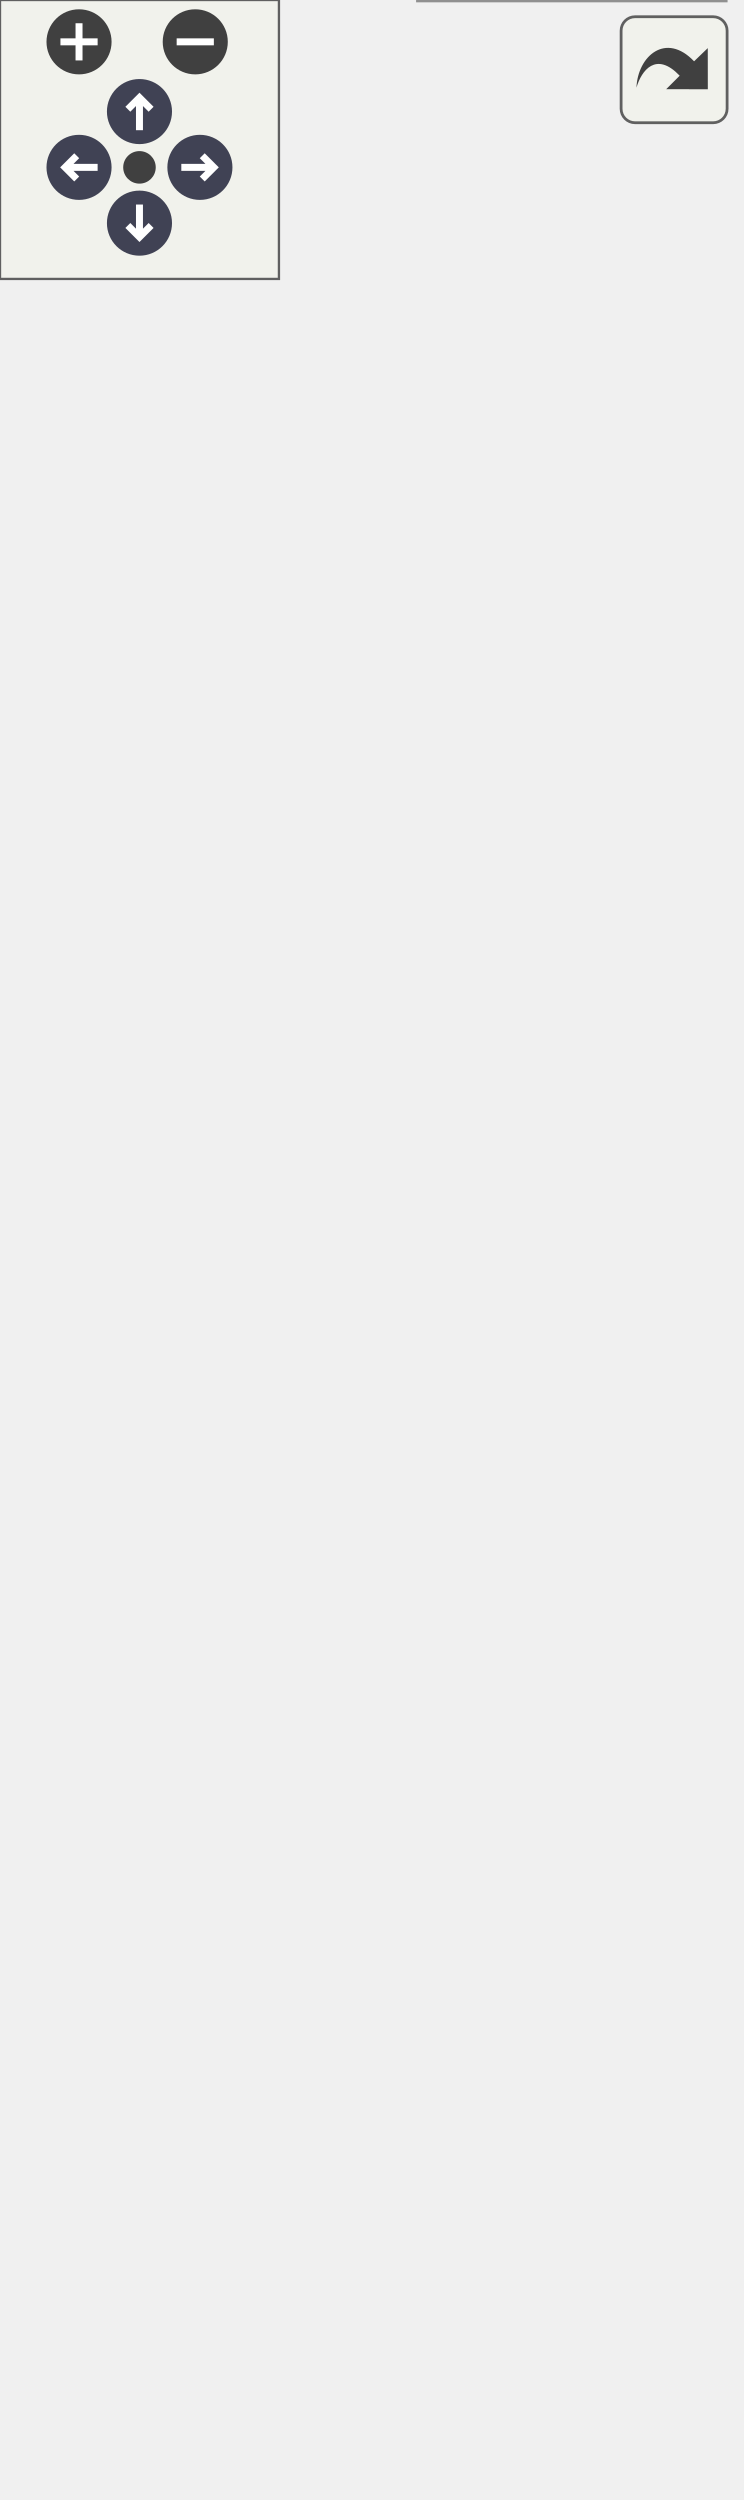
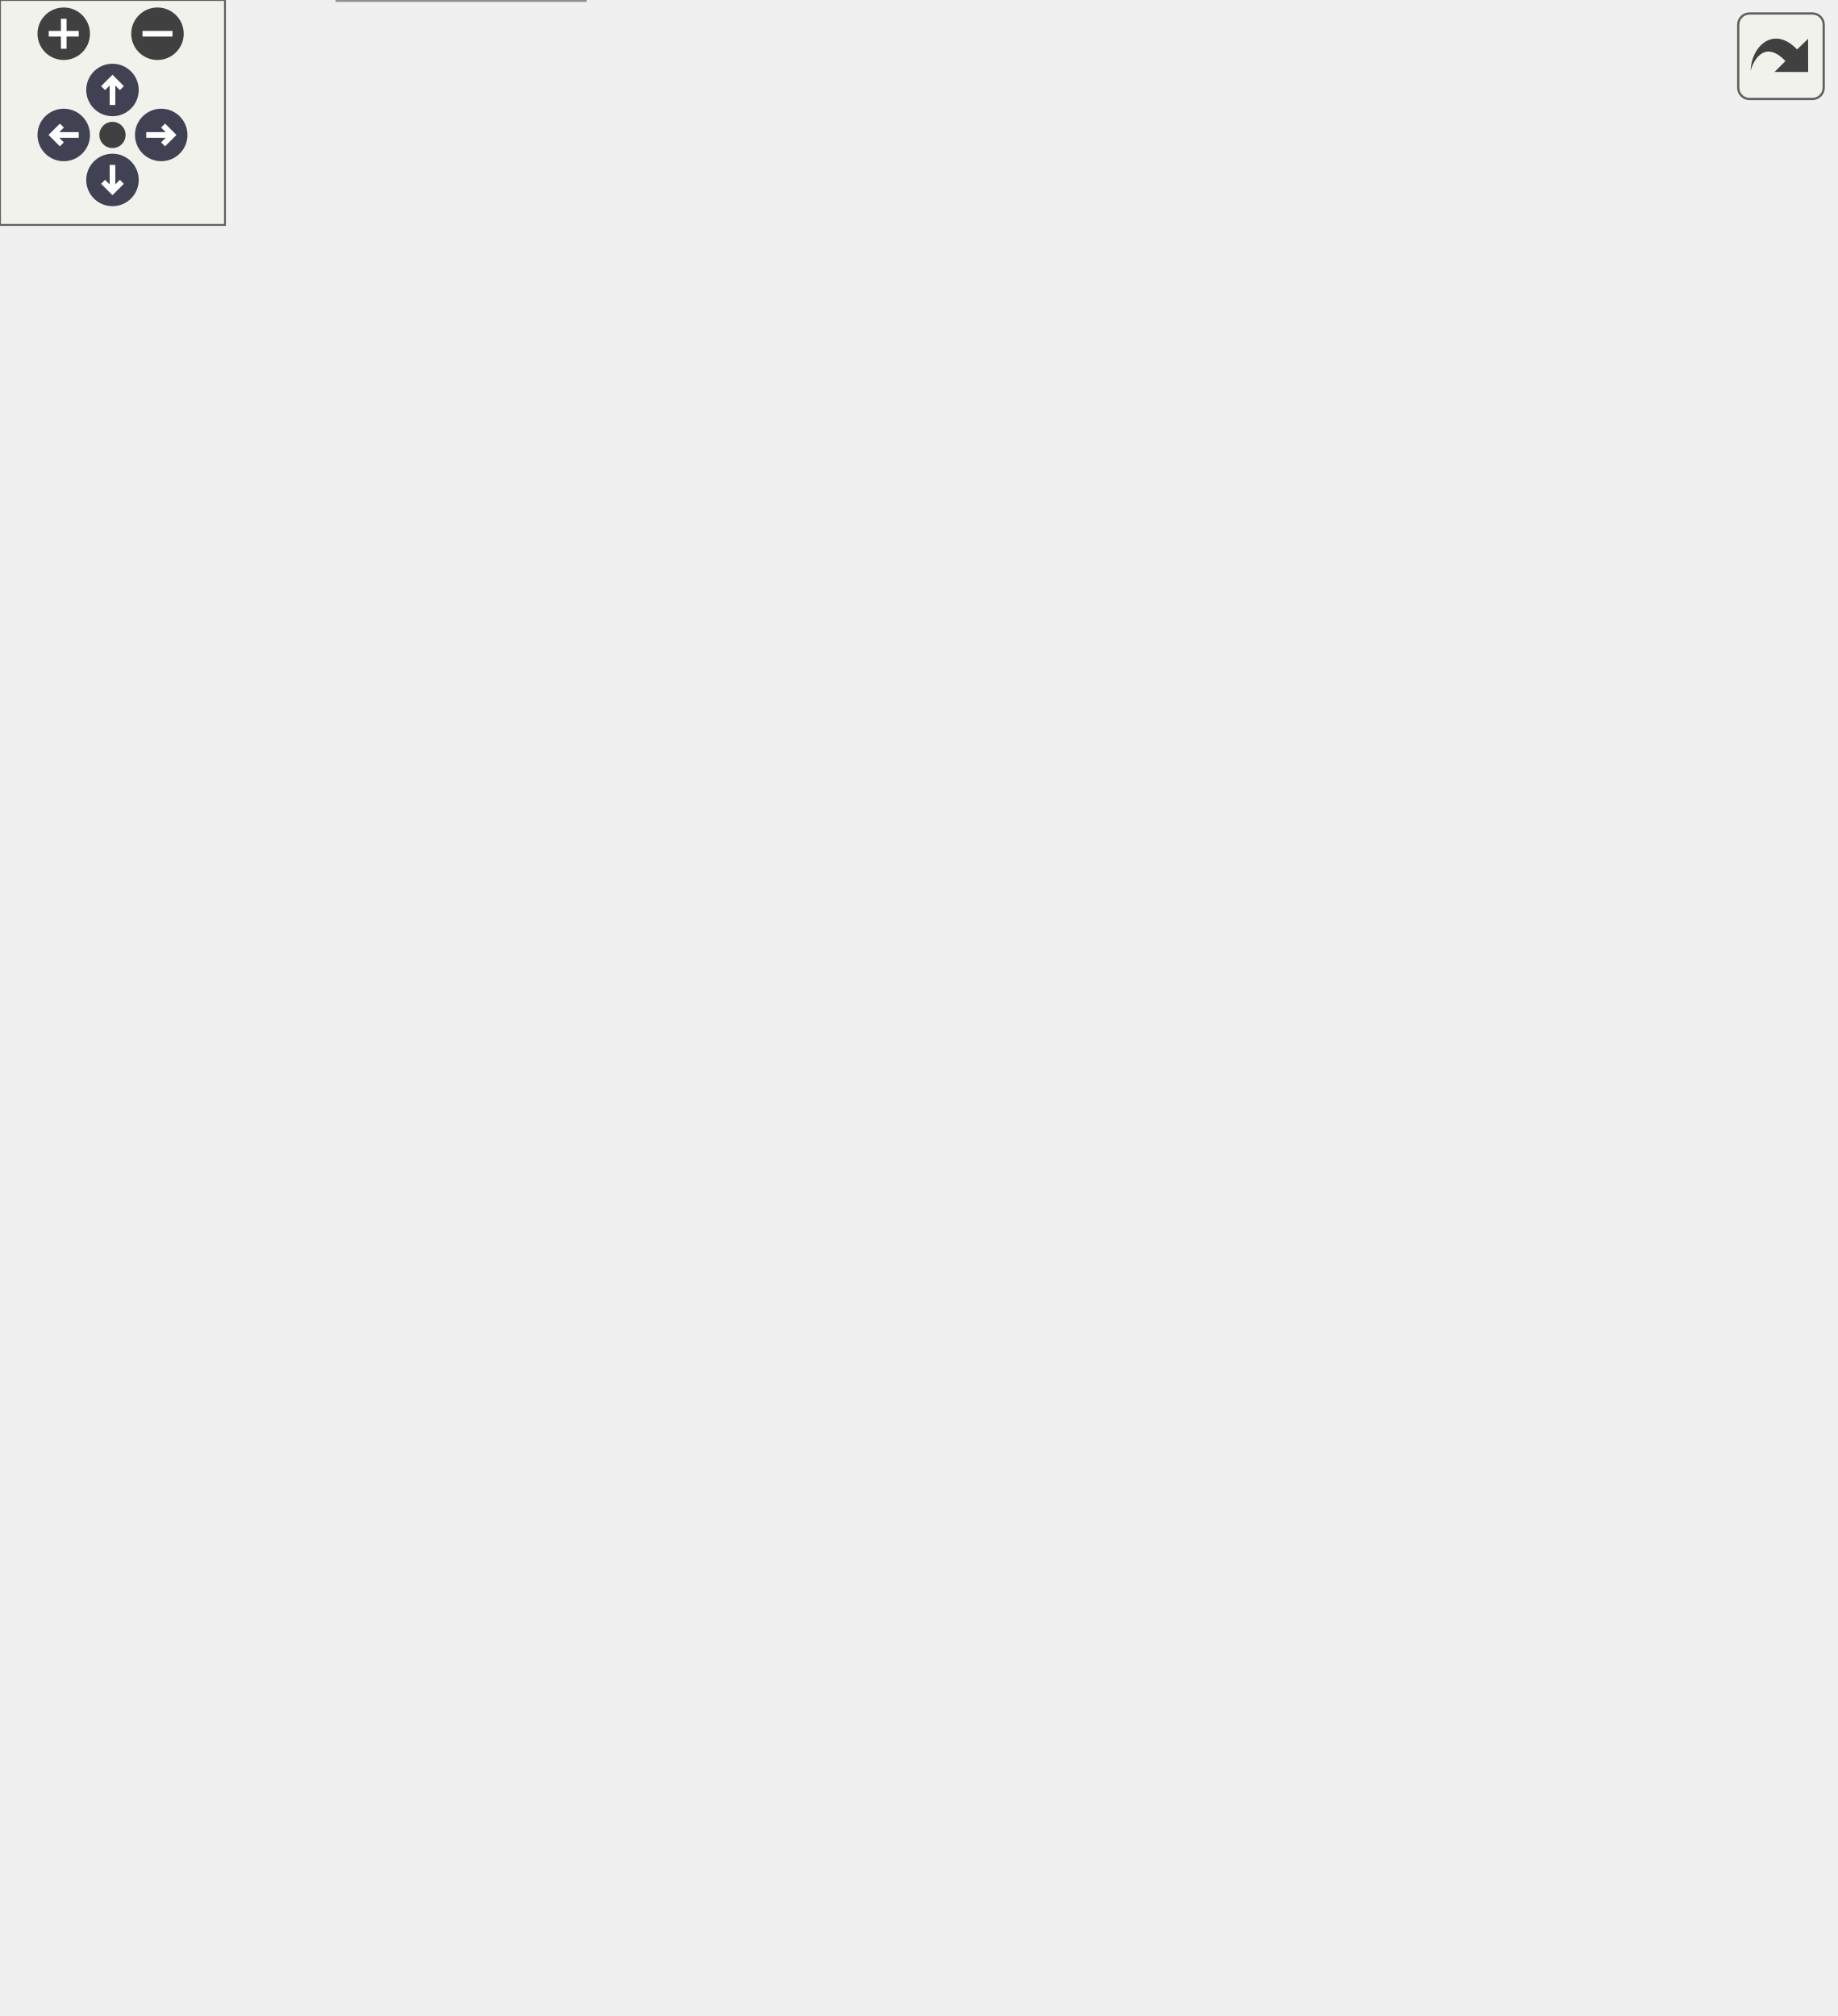
<svg xmlns="http://www.w3.org/2000/svg" xmlns:xlink="http://www.w3.org/1999/xlink" id="main" version="1.1" xml:space="preserve">
  <style type="text/css">
.node, .edge {opacity: 0.7;}
.node.selected, .edge.selected {opacity: 1;}
.edge:hover path { stroke: red; }
.edge:hover polygon { stroke: red; fill: red; }
</style>
  <defs>
    <circle id="rim" cx="0" cy="0" r="7" />
    <circle id="rim2" cx="0" cy="0" r="3.5" />
    <g id="zoomPlus">
      <use xlink:href="#rim" fill="#404040">
        <set attributeName="fill" to="#808080" begin="zoomplus.mouseover" end="zoomplus.mouseout" />
      </use>
      <path d="M-4,0h8M0,-4v8" fill="none" stroke="white" stroke-width="1.5" pointer-events="none" />
    </g>
    <g id="zoomMin">
      <use xlink:href="#rim" fill="#404040">
        <set attributeName="fill" to="#808080" begin="zoomminus.mouseover" end="zoomminus.mouseout" />
      </use>
      <path d="M-4,0h8" fill="none" stroke="white" stroke-width="1.5" pointer-events="none" />
    </g>
    <g id="arrowUp" transform="translate(30 24)">
      <use xlink:href="#rim" />
      <path pointer-events="none" fill="none" stroke="white" stroke-width="1.5" d="M0,-3.0v7 M-2.5,-0.5L0,-3.0L2.5,-0.5" />
    </g>
    <g id="arrowRight" transform="rotate(90) translate(36 -43)">
      <use xlink:href="#rim" />
      <path pointer-events="none" fill="none" stroke="white" stroke-width="1.5" d="M0,-3.0v7 M-2.5,-0.5L0,-3.0L2.5,-0.5" />
    </g>
    <g id="arrowDown" transform="rotate(180) translate(-30 -48)">
      <use xlink:href="#rim" />
      <path pointer-events="none" fill="none" stroke="white" stroke-width="1.5" d="M0,-3.0v7 M-2.5,-0.5L0,-3.0L2.5,-0.5" />
    </g>
    <g id="arrowLeft" transform="rotate(270) translate(-36 17)">
      <use xlink:href="#rim" />
      <path pointer-events="none" fill="none" stroke="white" stroke-width="1.5" d="M0,-3.0v7 M-2.5,-0.5L0,-3.0L2.5,-0.5" />
    </g>
    <g id="resetDef">
      <use xlink:href="#rim2" fill="#404040">
        <set attributeName="fill" to="#808080" begin="reset.mouseover" end="reset.mouseout" />
      </use>
    </g>
  </defs>
  <svg id="graph" class="graph">
    <g id="viewport">
      <g id="Node000001" class="node">
        <g id="a_Node000001">
          <a xlink:title="Function that computes the bubble radial acceleration based on bubble models.">
            <polygon fill="#999999" stroke="#666666" points="51,-239 0,-239 0,-220 51,-220 51,-239" />
            <text text-anchor="middle" x="25.5" y="-227" font-family="Helvetica,sans-Serif" font-size="10.00">f_rddot</text>
          </a>
        </g>
      </g>
-       <g id="edge13_Node000001_Node000001" class="edge">
-         <g id="a_edge13_Node000001_Node000001">
+       <g id="edge15_Node000001_Node000001" class="edge">
+         <g id="a_edge15_Node000001_Node000001">
          <a xlink:title=" ">
            <path fill="none" stroke="#63b8ff" d="M10.7,-239.08C3.51,-247.73 8.44,-257 25.5,-257 35.9,-257 41.79,-253.56 43.18,-248.91" />
            <polygon fill="#63b8ff" stroke="#63b8ff" points="46.47,-247.69 40.3,-239.08 39.75,-249.66 46.47,-247.69" />
          </a>
        </g>
      </g>
      <g id="Node000002" class="node">
        <g id="a_Node000002">
          <a xlink:href="m__bubbles_8fpp_8f90.html#a556ff599901d57bfc5f501b3ccac12a5" target="_top" xlink:title="Function that computes the sound speed for the bubble.">
            <polygon fill="white" stroke="#666666" points="147,-459 99,-459 99,-440 147,-440 147,-459" />
            <text text-anchor="middle" x="123" y="-447" font-family="Helvetica,sans-Serif" font-size="10.00">f_cgas</text>
          </a>
        </g>
      </g>
      <g id="edge1_Node000001_Node000002" class="edge">
        <g id="a_edge1_Node000001_Node000002">
          <a xlink:title=" ">
            <path fill="none" stroke="#63b8ff" d="M26.81,-239.16C28.29,-270.57 36.93,-371.25 87,-431.5 88.11,-432.84 89.35,-434.09 90.67,-435.25" />
            <polygon fill="#63b8ff" stroke="#63b8ff" points="88.78,-438.2 98.98,-441.04 92.78,-432.45 88.78,-438.2" />
          </a>
        </g>
      </g>
      <g id="Node000003" class="node">
        <g id="a_Node000003">
          <a xlink:href="m__bubbles_8fpp_8f90.html#a2e6dbed3ae55ecbcdccefc14faf7d3b8" target="_top" xlink:title="Function that computes that bubble wall pressure for Gilmore bubbles.">
            <polygon fill="white" stroke="#666666" points="148.5,-404 97.5,-404 97.5,-385 148.5,-385 148.5,-404" />
            <text text-anchor="middle" x="123" y="-392" font-family="Helvetica,sans-Serif" font-size="10.00">f_cpbw</text>
          </a>
        </g>
      </g>
      <g id="edge3_Node000001_Node000003" class="edge">
        <g id="a_edge3_Node000001_Node000003">
          <a xlink:title=" ">
            <path fill="none" stroke="#63b8ff" d="M28.12,-239.34C32.8,-264.96 48.54,-334.64 87,-376.5 87.76,-377.33 88.57,-378.13 89.42,-378.89" />
            <polygon fill="#63b8ff" stroke="#63b8ff" points="87.67,-381.94 97.82,-384.96 91.76,-376.27 87.67,-381.94" />
          </a>
        </g>
      </g>
      <g id="Node000004" class="node">
        <g id="a_Node000004">
          <a xlink:href="m__bubbles_8fpp_8f90.html#a30dca898ade85c5f9dd77f22371a00da" target="_top" xlink:title="Function that computes the bubble wall pressure for Keller–Miksis bubbles.">
            <polygon fill="white" stroke="#666666" points="159,-349 87,-349 87,-330 159,-330 159,-349" />
            <text text-anchor="middle" x="123" y="-337" font-family="Helvetica,sans-Serif" font-size="10.00">f_cpbw_km</text>
          </a>
        </g>
      </g>
      <g id="edge5_Node000001_Node000004" class="edge">
        <g id="a_edge5_Node000001_Node000004">
          <a xlink:title=" ">
            <path fill="none" stroke="#63b8ff" d="M30.83,-239.28C39.32,-257.48 59.7,-296.97 87,-321.5 88.11,-322.5 89.29,-323.46 90.51,-324.38" />
            <polygon fill="#63b8ff" stroke="#63b8ff" points="88.75,-327.41 99.05,-329.86 92.53,-321.52 88.75,-327.41" />
          </a>
        </g>
      </g>
-       <g id="Node000005" class="node">
-         <g id="a_Node000005">
+       <g id="Node000007" class="node">
+         <g id="a_Node000007">
          <a xlink:href="m__bubbles_8fpp_8f90.html#af7fd1de34db00586b080876bfc6ee240" target="_top" xlink:title="Function that computes the time derivative of the driving pressure.">
            <polygon fill="white" stroke="#666666" points="155.5,-294 90.5,-294 90.5,-275 155.5,-275 155.5,-294" />
            <text text-anchor="middle" x="123" y="-282" font-family="Helvetica,sans-Serif" font-size="10.00">f_cpinfdot</text>
          </a>
        </g>
      </g>
-       <g id="edge7_Node000001_Node000005" class="edge">
-         <g id="a_edge7_Node000001_Node000005">
+       <g id="edge9_Node000001_Node000007" class="edge">
+         <g id="a_edge9_Node000001_Node000007">
          <a xlink:title=" ">
            <path fill="none" stroke="#63b8ff" d="M41.73,-239.25C53.85,-246.9 71.33,-257.69 87,-266.5 89.03,-267.64 91.15,-268.8 93.28,-269.95" />
            <polygon fill="#63b8ff" stroke="#63b8ff" points="92.13,-273.3 102.61,-274.85 95.38,-267.1 92.13,-273.3" />
          </a>
        </g>
      </g>
-       <g id="Node000006" class="node">
-         <g id="a_Node000006">
+       <g id="Node000008" class="node">
+         <g id="a_Node000008">
          <a xlink:href="m__bubbles_8fpp_8f90.html#a53b59cbe0ab1805ab4577ce8628ee6db" target="_top" xlink:title="Function that computes the bubble enthalpy.">
            <polygon fill="white" stroke="#666666" points="139,-239 107,-239 107,-220 139,-220 139,-239" />
            <text text-anchor="middle" x="123" y="-227" font-family="Helvetica,sans-Serif" font-size="10.00">f_h</text>
          </a>
        </g>
      </g>
-       <g id="edge9_Node000001_Node000006" class="edge">
-         <g id="a_edge9_Node000001_Node000006">
+       <g id="edge11_Node000001_Node000008" class="edge">
+         <g id="a_edge11_Node000001_Node000008">
          <a xlink:title=" ">
            <path fill="none" stroke="#63b8ff" d="M51.09,-229.5C65.1,-229.5 82.61,-229.5 96.73,-229.5" />
            <polygon fill="#63b8ff" stroke="#63b8ff" points="96.74,-233 106.74,-229.5 96.74,-226 96.74,-233" />
          </a>
        </g>
      </g>
-       <g id="Node000007" class="node">
-         <g id="a_Node000007">
+       <g id="Node000009" class="node">
+         <g id="a_Node000009">
          <a xlink:href="m__bubbles_8fpp_8f90.html#a2470f8228158f1b17464174b55b7cb87" target="_top" xlink:title="Function that computes the time derivative of the enthalpy.">
            <polygon fill="white" stroke="#666666" points="146.5,-184 99.5,-184 99.5,-165 146.5,-165 146.5,-184" />
            <text text-anchor="middle" x="123" y="-172" font-family="Helvetica,sans-Serif" font-size="10.00">f_hdot</text>
          </a>
        </g>
      </g>
-       <g id="edge11_Node000001_Node000007" class="edge">
-         <g id="a_edge11_Node000001_Node000007">
+       <g id="edge13_Node000001_Node000009" class="edge">
+         <g id="a_edge13_Node000001_Node000009">
          <a xlink:title=" ">
            <path fill="none" stroke="#63b8ff" d="M43.13,-219.92C57.83,-211.45 79.5,-198.98 96.41,-189.24" />
            <polygon fill="#63b8ff" stroke="#63b8ff" points="98.32,-192.18 105.24,-184.16 94.82,-186.11 98.32,-192.18" />
          </a>
        </g>
      </g>
-       <g id="Node000008" class="node">
-         <g id="a_Node000008">
+       <g id="Node000010" class="node">
+         <g id="a_Node000010">
          <a xlink:href="m__bubbles_8fpp_8f90.html#a757efca2b83ebf6849098caad22a2393" target="_top" xlink:title="Function that computes the bubble radial acceleration.">
            <polygon fill="white" stroke="#666666" points="154,-129 92,-129 92,-110 154,-110 154,-129" />
            <text text-anchor="middle" x="123" y="-117" font-family="Helvetica,sans-Serif" font-size="10.00">f_rddot_g</text>
          </a>
        </g>
      </g>
-       <g id="edge14_Node000001_Node000008" class="edge">
-         <g id="a_edge14_Node000001_Node000008">
+       <g id="edge16_Node000001_Node000010" class="edge">
+         <g id="a_edge16_Node000001_Node000010">
          <a xlink:title=" ">
            <path fill="none" stroke="#63b8ff" d="M34.14,-219.88C45.43,-205.76 67.36,-178.68 87,-156.5 92.94,-149.8 99.65,-142.61 105.6,-136.37" />
            <polygon fill="#63b8ff" stroke="#63b8ff" points="108.2,-138.71 112.61,-129.08 103.16,-133.86 108.2,-138.71" />
          </a>
        </g>
      </g>
-       <g id="Node000009" class="node">
-         <g id="a_Node000009">
+       <g id="Node000011" class="node">
+         <g id="a_Node000011">
          <a xlink:href="m__bubbles_8fpp_8f90.html#afee175b5376a09002788e66a6b5f8bba" target="_top" xlink:title="Function that computes the bubble radial acceleration for Keller–Miksis bubbles.">
            <polygon fill="white" stroke="#666666" points="159,-74 87,-74 87,-55 159,-55 159,-74" />
            <text text-anchor="middle" x="123" y="-62" font-family="Helvetica,sans-Serif" font-size="10.00">f_rddot_km</text>
          </a>
        </g>
      </g>
-       <g id="edge16_Node000001_Node000009" class="edge">
-         <g id="a_edge16_Node000001_Node000009">
+       <g id="edge18_Node000001_Node000011" class="edge">
+         <g id="a_edge18_Node000001_Node000011">
          <a xlink:title=" ">
            <path fill="none" stroke="#63b8ff" d="M29.82,-219.96C37.72,-197.93 59.12,-142.29 87,-101.5 91.91,-94.31 98.22,-87.18 104.13,-81.13" />
            <polygon fill="#63b8ff" stroke="#63b8ff" points="106.59,-83.62 111.26,-74.11 101.67,-78.63 106.59,-83.62" />
          </a>
        </g>
      </g>
-       <g id="Node000010" class="node">
-         <g id="a_Node000010">
+       <g id="Node000012" class="node">
+         <g id="a_Node000012">
          <a xlink:href="m__bubbles_8fpp_8f90.html#a9452bf200a4d5df3fdb8a3cd16bbd252" target="_top" xlink:title="Function that computes the bubble radial acceleration for Rayleigh-Plesset bubbles.">
            <polygon fill="white" stroke="#666666" points="156,-19 90,-19 90,0 156,0 156,-19" />
            <text text-anchor="middle" x="123" y="-7" font-family="Helvetica,sans-Serif" font-size="10.00">f_rddot_rp</text>
          </a>
        </g>
      </g>
-       <g id="edge18_Node000001_Node000010" class="edge">
-         <g id="a_edge18_Node000001_Node000010">
+       <g id="edge21_Node000001_Node000012" class="edge">
+         <g id="a_edge21_Node000001_Node000012">
          <a xlink:title=" ">
            <path fill="none" stroke="#63b8ff" d="M28.17,-219.74C33.34,-191.32 50.96,-106.83 87,-46.5 91.3,-39.3 97.22,-32.35 102.97,-26.46" />
            <polygon fill="#63b8ff" stroke="#63b8ff" points="105.77,-28.62 110.54,-19.16 100.91,-23.59 105.77,-28.62" />
          </a>
        </g>
      </g>
      <g id="edge2_Node000002_Node000002" class="edge">
        <g id="a_edge2_Node000002_Node000002">
          <a xlink:title=" ">
            <path fill="none" stroke="#63b8ff" d="M108.2,-459.08C101.01,-467.73 105.94,-477 123,-477 133.4,-477 139.29,-473.56 140.68,-468.91" />
            <polygon fill="#63b8ff" stroke="#63b8ff" points="143.97,-467.69 137.8,-459.08 137.25,-469.66 143.97,-467.69" />
          </a>
        </g>
      </g>
      <g id="edge4_Node000003_Node000003" class="edge">
        <g id="a_edge4_Node000003_Node000003">
          <a xlink:title=" ">
            <path fill="none" stroke="#63b8ff" d="M108.2,-404.08C101.01,-412.73 105.94,-422 123,-422 133.4,-422 139.29,-418.56 140.68,-413.91" />
            <polygon fill="#63b8ff" stroke="#63b8ff" points="143.97,-412.69 137.8,-404.08 137.25,-414.66 143.97,-412.69" />
          </a>
        </g>
      </g>
      <g id="edge6_Node000004_Node000004" class="edge">
        <g id="a_edge6_Node000004_Node000004">
          <a xlink:title=" ">
            <path fill="none" stroke="#63b8ff" d="M108.2,-349.08C101.01,-357.73 105.94,-367 123,-367 133.4,-367 139.29,-363.56 140.68,-358.91" />
            <polygon fill="#63b8ff" stroke="#63b8ff" points="143.97,-357.69 137.8,-349.08 137.25,-359.66 143.97,-357.69" />
          </a>
        </g>
      </g>
-       <g id="edge8_Node000005_Node000005" class="edge">
-         <g id="a_edge8_Node000005_Node000005">
+       <g id="Node000005" class="node">
+         <g id="a_Node000005">
+           <a xlink:href="namespacem__helper__basic.html#a345e205ced0b0674a22f59a2c1549eb4" target="_top" xlink:title="Checks if a real(wp) variable is of default value.">
+             <polygon fill="white" stroke="#666666" points="311,-216.5 195,-216.5 195,-186.5 311,-186.5 311,-216.5" />
+             <text text-anchor="start" x="203" y="-204.5" font-family="Helvetica,sans-Serif" font-size="10.00">m_helper_basic::f_is</text>
+             <text text-anchor="middle" x="253" y="-193.5" font-family="Helvetica,sans-Serif" font-size="10.00">_default</text>
+           </a>
+         </g>
+       </g>
+       <g id="edge7_Node000004_Node000005" class="edge">
+         <g id="a_edge7_Node000004_Node000005">
+           <a xlink:title=" ">
+             <path fill="none" stroke="#63b8ff" d="M146.39,-329.84C150.79,-327.44 155.22,-324.64 159,-321.5 192.55,-293.63 221.59,-251.64 237.93,-225.44" />
+             <polygon fill="#63b8ff" stroke="#63b8ff" points="240.93,-227.24 243.16,-216.88 234.96,-223.59 240.93,-227.24" />
+           </a>
+         </g>
+       </g>
+       <g id="Node000006" class="node">
+         <g id="a_Node000006">
+           <a xlink:href="namespacem__helper__basic.html#a58590a12d49b9b884256a839f2be8610" target="_top" xlink:title="This procedure checks if two floating point numbers of wp are within tolerance.">
+             <polygon fill="white" stroke="#666666" points="489,-216.5 347,-216.5 347,-186.5 489,-186.5 489,-216.5" />
+             <text text-anchor="start" x="355" y="-204.5" font-family="Helvetica,sans-Serif" font-size="10.00">m_helper_basic::f_approx</text>
+             <text text-anchor="middle" x="418" y="-193.5" font-family="Helvetica,sans-Serif" font-size="10.00">_equal</text>
+           </a>
+         </g>
+       </g>
+       <g id="edge8_Node000005_Node000006" class="edge">
+         <g id="a_edge8_Node000005_Node000006">
+           <a xlink:title=" ">
+             <path fill="none" stroke="#63b8ff" d="M311.01,-201.5C319.32,-201.5 328.01,-201.5 336.68,-201.5" />
+             <polygon fill="#63b8ff" stroke="#63b8ff" points="336.83,-205 346.83,-201.5 336.83,-198 336.83,-205" />
+           </a>
+         </g>
+       </g>
+       <g id="edge10_Node000007_Node000007" class="edge">
+         <g id="a_edge10_Node000007_Node000007">
          <a xlink:title=" ">
            <path fill="none" stroke="#63b8ff" d="M108.2,-294.08C101.01,-302.73 105.94,-312 123,-312 133.4,-312 139.29,-308.56 140.68,-303.91" />
            <polygon fill="#63b8ff" stroke="#63b8ff" points="143.97,-302.69 137.8,-294.08 137.25,-304.66 143.97,-302.69" />
          </a>
        </g>
      </g>
-       <g id="edge10_Node000006_Node000006" class="edge">
-         <g id="a_edge10_Node000006_Node000006">
+       <g id="edge12_Node000008_Node000008" class="edge">
+         <g id="a_edge12_Node000008_Node000008">
          <a xlink:title=" ">
            <path fill="none" stroke="#63b8ff" d="M108.2,-239.08C101.01,-247.73 105.94,-257 123,-257 133.4,-257 139.29,-253.56 140.68,-248.91" />
            <polygon fill="#63b8ff" stroke="#63b8ff" points="143.97,-247.69 137.8,-239.08 137.25,-249.66 143.97,-247.69" />
          </a>
        </g>
      </g>
-       <g id="edge12_Node000007_Node000007" class="edge">
-         <g id="a_edge12_Node000007_Node000007">
+       <g id="edge14_Node000009_Node000009" class="edge">
+         <g id="a_edge14_Node000009_Node000009">
          <a xlink:title=" ">
            <path fill="none" stroke="#63b8ff" d="M108.2,-184.08C101.01,-192.73 105.94,-202 123,-202 133.4,-202 139.29,-198.56 140.68,-193.91" />
            <polygon fill="#63b8ff" stroke="#63b8ff" points="143.97,-192.69 137.8,-184.08 137.25,-194.66 143.97,-192.69" />
          </a>
        </g>
      </g>
-       <g id="edge15_Node000008_Node000008" class="edge">
-         <g id="a_edge15_Node000008_Node000008">
+       <g id="edge17_Node000010_Node000010" class="edge">
+         <g id="a_edge17_Node000010_Node000010">
          <a xlink:title=" ">
            <path fill="none" stroke="#63b8ff" d="M108.2,-129.08C101.01,-137.73 105.94,-147 123,-147 133.4,-147 139.29,-143.56 140.68,-138.91" />
            <polygon fill="#63b8ff" stroke="#63b8ff" points="143.97,-137.69 137.8,-129.08 137.25,-139.66 143.97,-137.69" />
          </a>
        </g>
      </g>
-       <g id="edge17_Node000009_Node000009" class="edge">
-         <g id="a_edge17_Node000009_Node000009">
+       <g id="edge19_Node000011_Node000005" class="edge">
+         <g id="a_edge19_Node000011_Node000005">
+           <a xlink:title=" ">
+             <path fill="none" stroke="#63b8ff" d="M133.23,-74.22C140.3,-81.67 150.29,-92.21 159,-101.5 183.77,-127.91 212.09,-158.4 230.9,-178.7" />
+             <polygon fill="#63b8ff" stroke="#63b8ff" points="228.5,-181.26 237.86,-186.21 233.63,-176.5 228.5,-181.26" />
+           </a>
+         </g>
+       </g>
+       <g id="edge20_Node000011_Node000011" class="edge">
+         <g id="a_edge20_Node000011_Node000011">
          <a xlink:title=" ">
            <path fill="none" stroke="#63b8ff" d="M108.2,-74.08C101.01,-82.73 105.94,-92 123,-92 133.4,-92 139.29,-88.56 140.68,-83.91" />
            <polygon fill="#63b8ff" stroke="#63b8ff" points="143.97,-82.69 137.8,-74.08 137.25,-84.66 143.97,-82.69" />
          </a>
        </g>
      </g>
-       <g id="edge19_Node000010_Node000010" class="edge">
-         <g id="a_edge19_Node000010_Node000010">
+       <g id="edge22_Node000012_Node000012" class="edge">
+         <g id="a_edge22_Node000012_Node000012">
          <a xlink:title=" ">
            <path fill="none" stroke="#63b8ff" d="M108.2,-19.08C101.01,-27.73 105.94,-37 123,-37 133.4,-37 139.29,-33.56 140.68,-28.91" />
            <polygon fill="#63b8ff" stroke="#63b8ff" points="143.97,-27.69 137.8,-19.08 137.25,-29.66 143.97,-27.69" />
          </a>
        </g>
      </g>
    </g>
  </svg>
  <g id="navigator" transform="translate(0 0)" fill="#404254">
    <rect fill="#f2f5e9" fill-opacity="0.5" stroke="#606060" stroke-width=".5" x="0" y="0" width="60" height="60" />
    <use id="zoomplus" xlink:href="#zoomPlus" x="17" y="9" />
    <use id="zoomminus" xlink:href="#zoomMin" x="42" y="9" />
    <use id="reset" xlink:href="#resetDef" x="30" y="36" />
    <use id="arrowup" xlink:href="#arrowUp" x="0" y="0" />
    <use id="arrowright" xlink:href="#arrowRight" x="0" y="0" />
    <use id="arrowdown" xlink:href="#arrowDown" x="0" y="0" />
    <use id="arrowleft" xlink:href="#arrowLeft" x="0" y="0" />
  </g>
  <svg viewBox="0 0 15 15" width="100%" height="30px" preserveAspectRatio="xMaxYMin meet">
    <g id="arrow_out" transform="scale(0.3 0.3)">
      <a xlink:href="m__bubbles_8fpp_8f90_a86272c4537ef61fb3828a48b46d372a1_cgraph_org.svg" target="_base">
        <rect id="button" ry="5" rx="5" y="6" x="6" height="38" width="38" fill="#f2f5e9" fill-opacity="0.5" stroke="#606060" stroke-width="1.0" />
        <path id="arrow" d="M 11.5,31.437 C 11.94,20.098 22.043,11.323 32.159,21.979 L 37.069,17.246 C 37.069,17.246 37.088,32 37.088,32 L 22.16,31.978 C 22.16,31.978 26.998,27.14 26.998,27.14 C 18.529,18.264 13.292,25.23 11.5,31.437 z" style="fill:#404040;" />
      </a>
    </g>
  </svg>
  <style type="text/css">

[data-mouse-over-selected='false'] { opacity: 0.7; }
[data-mouse-over-selected='true']  { opacity: 1.0; }

</style>
</svg>
